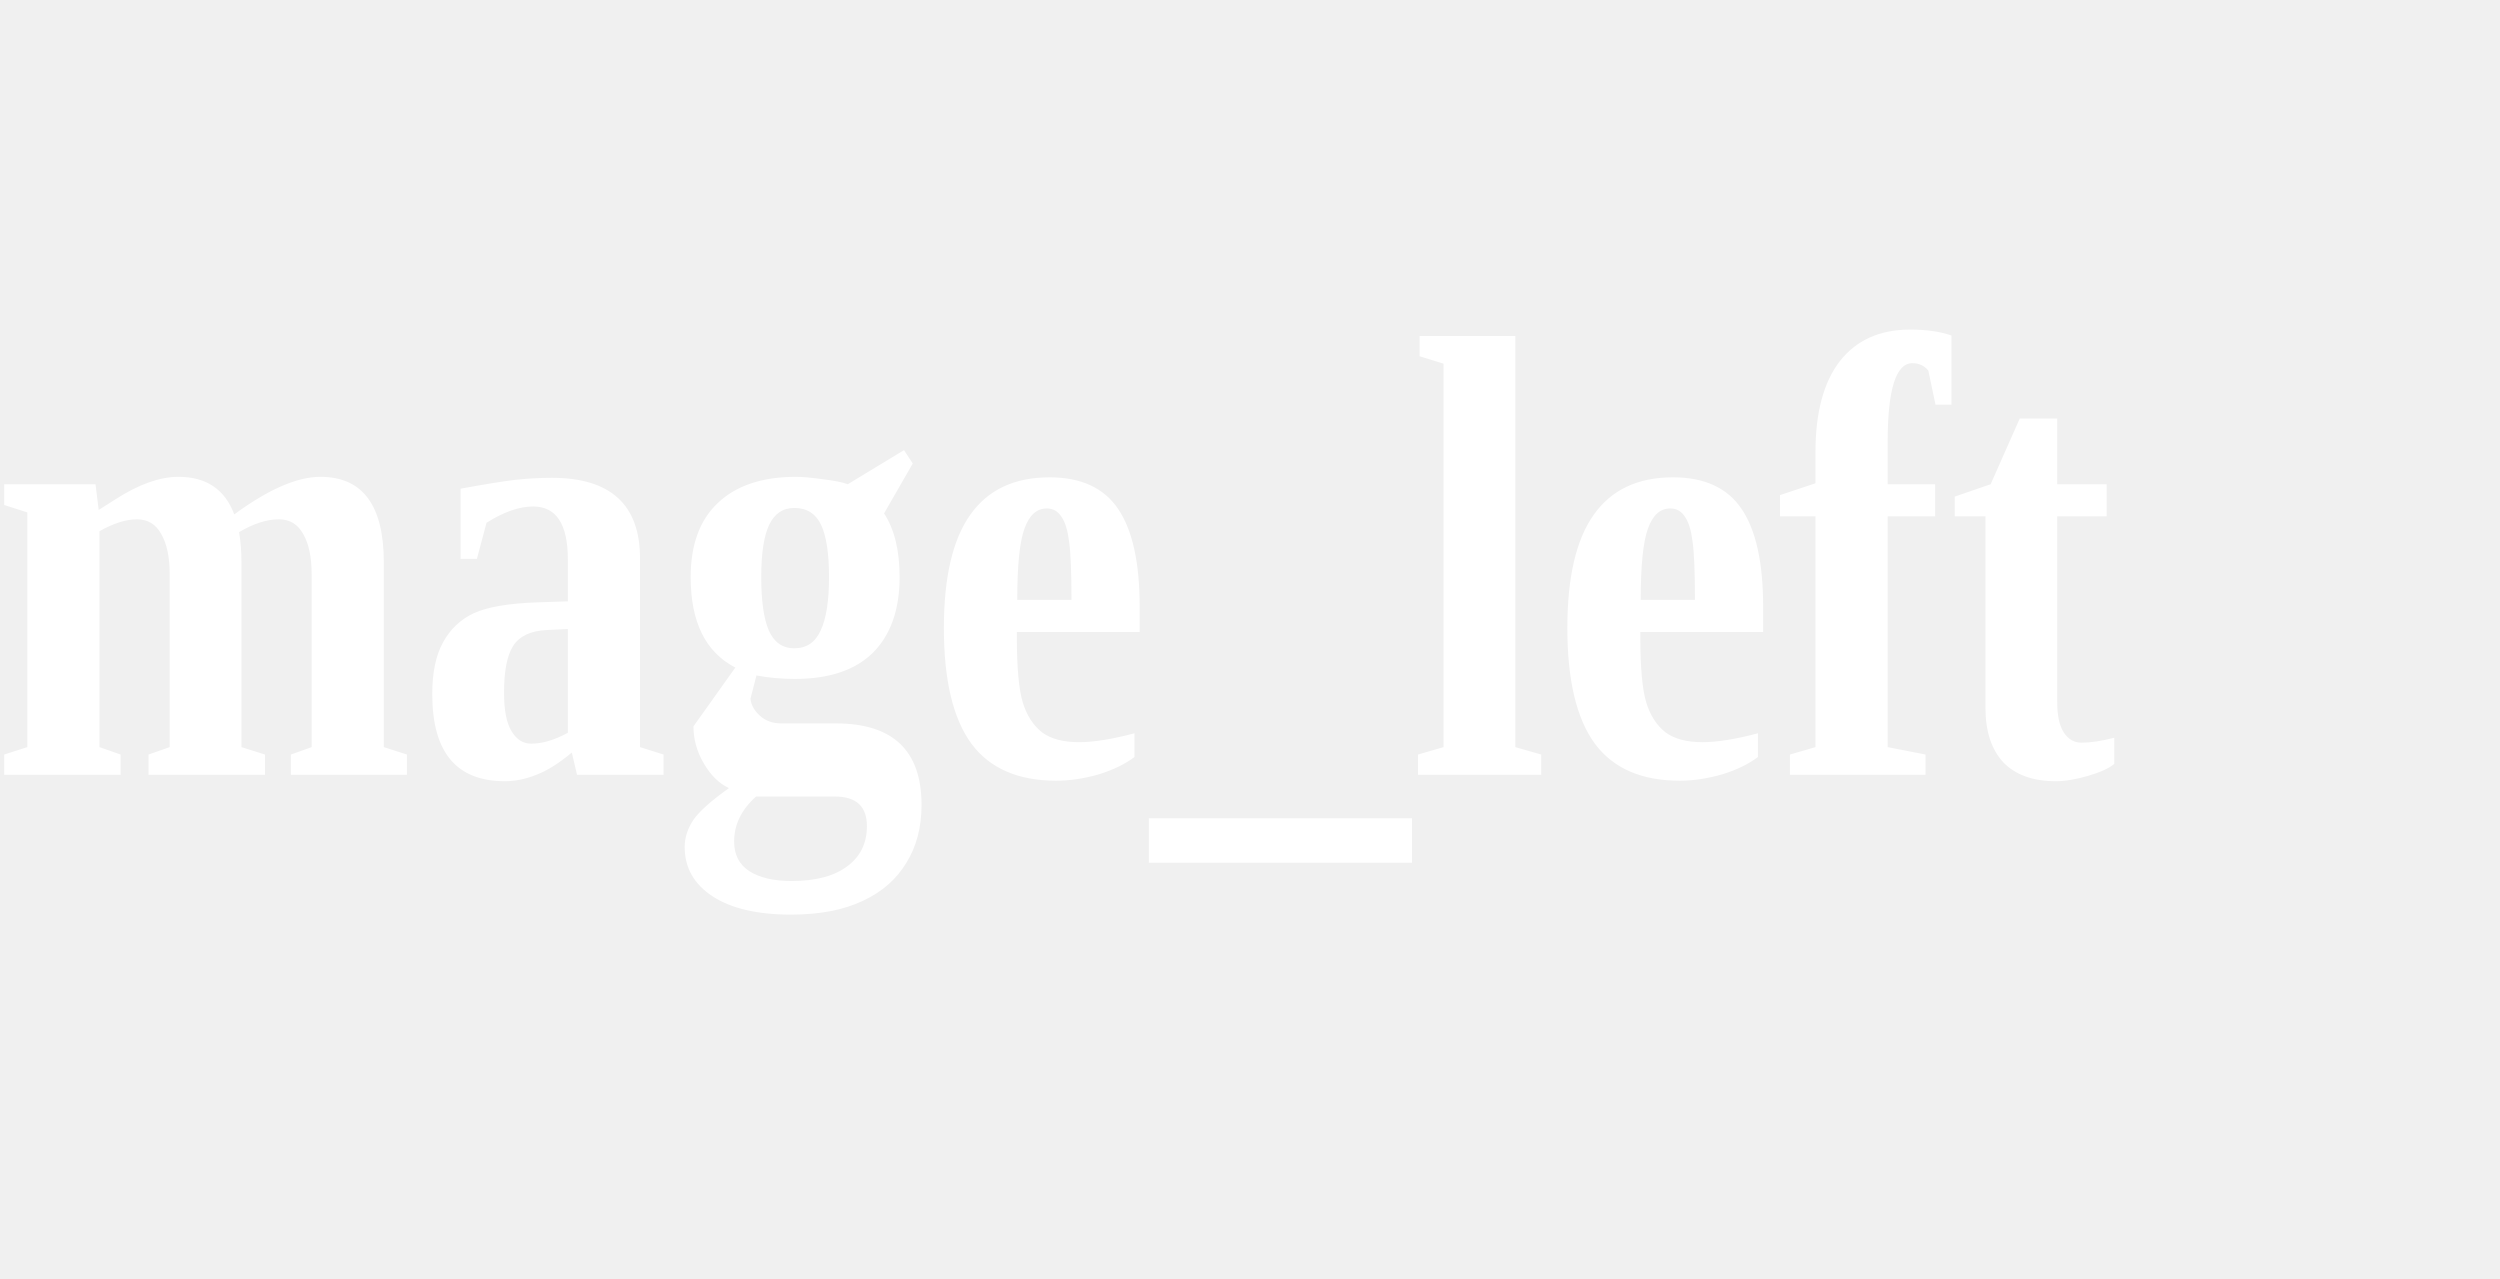
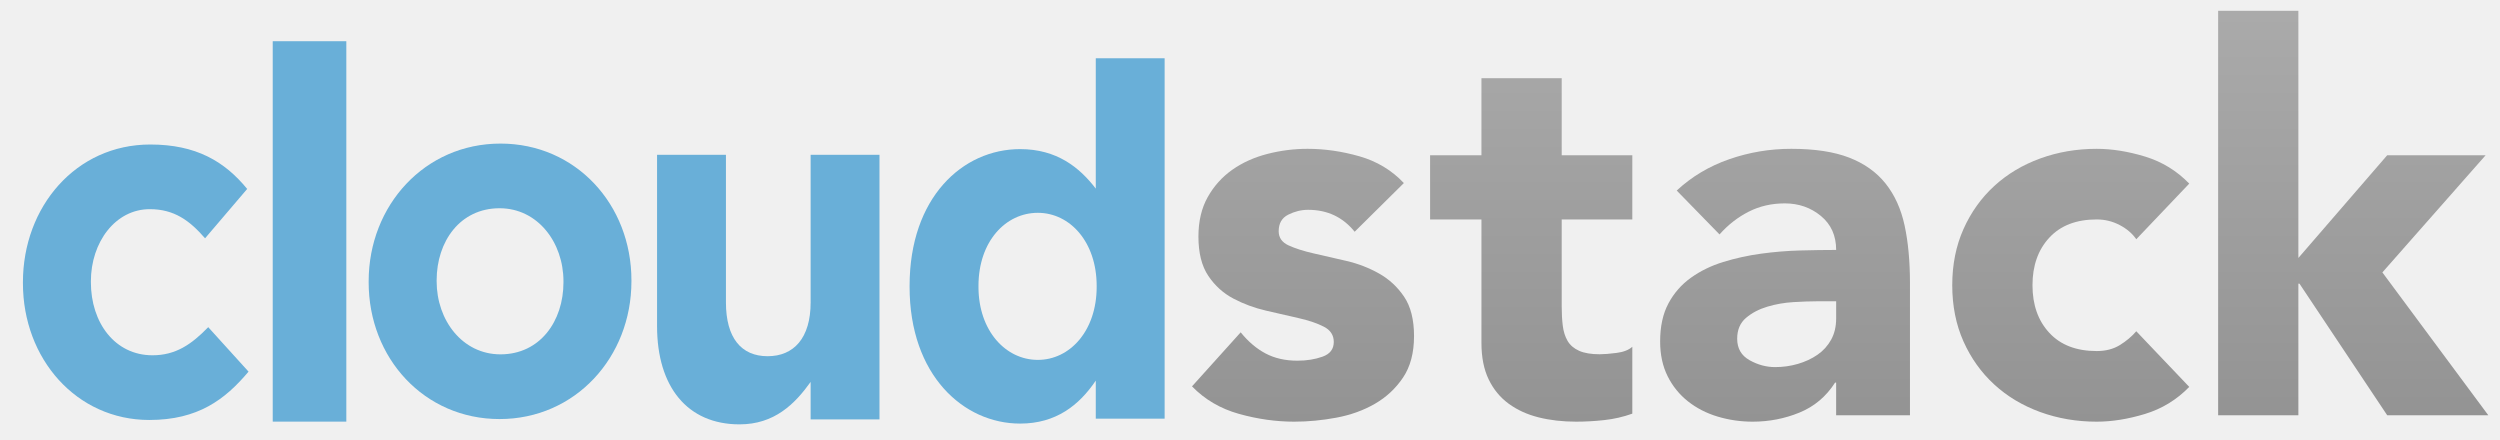
- <svg xmlns="http://www.w3.org/2000/svg" version="1.0" width="88" height="45" id="svgimage_left">
-   <defs id="defsimage_left" />
-   <text x="44" y="22.5" transform="scale(0.898338,1.113167)" id="textimage_left" xml:space="preserve" style="font-size:20px;font-style:normal;font-variant:normal;font-weight:bold;font-stretch:normal;text-align:center;line-height:125%;writing-mode:lr-tb;text-anchor:middle;fill:#ffffff;fill-opacity:1;stroke:none;font-family:Liberation Serif;">
-     <tspan x="46" y="24.5" id="tspanimage_left">image_left</tspan>
-   </text>
+ <svg xmlns="http://www.w3.org/2000/svg" xmlns:xlink="http://www.w3.org/1999/xlink" version="1.1" id="Layer_1" x="0px" y="0px" width="500" height="88" viewBox="0 0 500 88" enable-background="new 0 0 543 197" xml:space="preserve">
+   <defs id="defs3259" />
+   <pattern x="-123.5" y="403.5" width="322" height="182" patternUnits="userSpaceOnUse" id="Unnamed_Pattern" viewBox="0 -182 322 182" overflow="visible">
+     <g id="g3165">
+       <polygon fill="none" points="0,-182 322,-182 322,0 0,0   " id="polygon3167" />
+       <linearGradient id="SVGID_1_" gradientUnits="userSpaceOnUse" x1="7745.844" y1="-8448.69" x2="7746.844" y2="-8448.69" gradientTransform="matrix(0 -182 -182 0 -1537500.375 1409743.625)">
+         <stop offset="0" style="stop-color:#ABABAB" id="stop3170" />
+         <stop offset="1" style="stop-color:#787878" id="stop3172" />
+       </linearGradient>
+       <polygon fill="url(#SVGID_1_)" points="322,0 322,-182 0,-182 0,0   " id="polygon3174" />
+     </g>
+   </pattern>
+   <pattern x="-123.5" y="403.5" width="322" height="182" patternUnits="userSpaceOnUse" id="Unnamed_Pattern_1" viewBox="0 -182 322 182" overflow="visible">
+     <g id="g3177">
+       <polygon fill="none" points="0,-182 322,-182 322,0 0,0   " id="polygon3179" />
+       <linearGradient id="SVGID_2_" gradientUnits="userSpaceOnUse" x1="7745.844" y1="-8448.69" x2="7746.844" y2="-8448.69" gradientTransform="matrix(0 -182 -182 0 -1537500.375 1409743.625)">
+         <stop offset="0" style="stop-color:#ABABAB" id="stop3182" />
+         <stop offset="1" style="stop-color:#787878" id="stop3184" />
+       </linearGradient>
+       <polygon fill="url(#SVGID_2_)" points="322,0 322,-182 0,-182 0,0   " id="polygon3186" />
+     </g>
+   </pattern>
+   <pattern x="-123.5" y="403.5" width="322" height="182" patternUnits="userSpaceOnUse" id="Unnamed_Pattern_2" viewBox="0 -182 322 182" overflow="visible">
+     <g id="g3189">
+       <polygon fill="none" points="0,-182 322,-182 322,0 0,0   " id="polygon3191" />
+       <linearGradient id="SVGID_3_" gradientUnits="userSpaceOnUse" x1="7745.844" y1="-8448.69" x2="7746.844" y2="-8448.69" gradientTransform="matrix(0 -182 -182 0 -1537500.375 1409743.625)">
+         <stop offset="0" style="stop-color:#ABABAB" id="stop3194" />
+         <stop offset="1" style="stop-color:#787878" id="stop3196" />
+       </linearGradient>
+       <polygon fill="url(#SVGID_3_)" points="322,0 322,-182 0,-182 0,0   " id="polygon3198" />
+     </g>
+   </pattern>
+   <pattern x="-123.5" y="403.5" width="322" height="182" patternUnits="userSpaceOnUse" id="Unnamed_Pattern_3" viewBox="0 -182 322 182" overflow="visible">
+     <g id="g3201">
+       <polygon fill="none" points="0,-182 322,-182 322,0 0,0   " id="polygon3203" />
+       <linearGradient id="SVGID_4_" gradientUnits="userSpaceOnUse" x1="7745.844" y1="-8448.69" x2="7746.844" y2="-8448.69" gradientTransform="matrix(0 -182 -182 0 -1537500.375 1409743.625)">
+         <stop offset="0" style="stop-color:#ABABAB" id="stop3206" />
+         <stop offset="1" style="stop-color:#787878" id="stop3208" />
+       </linearGradient>
+       <polygon fill="url(#SVGID_4_)" points="322,0 322,-182 0,-182 0,0   " id="polygon3210" />
+     </g>
+   </pattern>
+   <pattern x="-123.5" y="403.5" width="322" height="182" patternUnits="userSpaceOnUse" id="Unnamed_Pattern_4" viewBox="0 -182 322 182" overflow="visible">
+     <g id="g3213">
+       <polygon fill="none" points="0,-182 322,-182 322,0 0,0   " id="polygon3215" />
+       <linearGradient id="SVGID_5_" gradientUnits="userSpaceOnUse" x1="7745.844" y1="-8448.69" x2="7746.844" y2="-8448.69" gradientTransform="matrix(0 -182 -182 0 -1537500.375 1409743.625)">
+         <stop offset="0" style="stop-color:#ABABAB" id="stop3218" />
+         <stop offset="1" style="stop-color:#787878" id="stop3220" />
+       </linearGradient>
+       <polygon fill="url(#SVGID_5_)" points="322,0 322,-182 0,-182 0,0   " id="polygon3222" />
+     </g>
+   </pattern>
+   <g id="g3224" transform="translate(-23.33203,-40.06445)">
+     <path d="m 53.199,124.06 c -14.587,0 -25.282,-12.24 -25.282,-27.35 v -0.195 c 0,-15.11 10.603,-27.549 25.463,-27.549 9.151,0 14.863,3.362 19.389,8.885 l -8.424,9.873 C 61.26,84.172 58.178,81.898 53.288,81.898 46.4,81.898 41.509,88.513 41.509,96.32 v 0.195 c 0,8.097 4.802,14.606 12.324,14.606 4.618,0 7.791,-2.161 11.145,-5.624 l 8.061,8.893 c -4.715,5.619 -10.147,9.67 -19.84,9.67" id="path3226" style="fill:#69afd8" />
+     <path d="m 123.247,123.876 c -15.037,0 -26.184,-12.149 -26.184,-27.35 V 96.33 c 0,-15.202 11.235,-27.549 26.368,-27.549 15.035,0 26.188,12.144 26.188,27.354 v 0.195 c -0.001,15.198 -11.248,27.546 -26.372,27.546 M 136.025,96.33 c 0,-7.802 -5.169,-14.616 -12.779,-14.616 -7.884,0 -12.586,6.615 -12.586,14.421 v 0.195 c 0,7.799 5.16,14.604 12.77,14.604 7.88,0 12.595,-6.604 12.595,-14.408 V 96.33 z" id="path3228" style="fill:#69afd8" />
+     <path d="m 185.459,123.946 v -7.498 c -3.169,4.435 -7.253,8.488 -14.219,8.488 -10.43,0 -16.496,-7.5 -16.496,-19.646 V 71.026 h 13.776 v 29.524 c 0,7.113 3.081,10.757 8.337,10.757 5.248,0 8.602,-3.645 8.602,-10.757 V 71.026 h 13.769 v 52.92 h -13.769 z" id="path3230" style="fill:#69afd8" />
+     <path d="m 242.488,123.792 v -7.604 c -3.346,4.945 -7.968,8.594 -15.133,8.594 -11.321,0 -22.106,-9.674 -22.106,-27.346 v -0.195 c 0,-17.676 10.601,-27.354 22.106,-27.354 7.342,0 11.868,3.652 15.133,7.901 V 51.724 h 13.769 v 72.068 h -13.769 z m 0.178,-26.551 c 0,-8.787 -5.344,-14.613 -11.771,-14.613 -6.435,0 -11.868,5.719 -11.868,14.613 v 0.195 c 0,8.785 5.433,14.606 11.868,14.606 6.427,0 11.771,-5.821 11.771,-14.606 v -0.195 z" id="path3232" style="fill:#69afd8" />
+     <rect x="77.878" y="48.308" width="14.72" height="76.083" id="rect3234" style="fill:#69afd8" />
+     <pattern id="SVGID_6_" xlink:href="#Unnamed_Pattern" patternTransform="matrix(1 0 0 -1 17.2363 -1377)">
+ 	</pattern>
+     <path d="m 294.264,86.414 c -2.354,-2.924 -5.457,-4.387 -9.31,-4.387 -1.356,0 -2.675,0.321 -3.959,0.963 -1.284,0.642 -1.926,1.749 -1.926,3.317 0,1.284 0.657,2.231 1.979,2.836 1.318,0.606 2.995,1.142 5.028,1.604 2.033,0.465 4.208,0.964 6.526,1.499 2.318,0.535 4.495,1.374 6.527,2.514 2.033,1.142 3.709,2.694 5.029,4.654 1.319,1.963 1.98,4.585 1.98,7.865 0,3.354 -0.732,6.117 -2.194,8.293 -1.463,2.176 -3.335,3.924 -5.617,5.242 -2.284,1.321 -4.853,2.247 -7.704,2.782 -2.854,0.535 -5.671,0.803 -8.453,0.803 -3.638,0 -7.312,-0.519 -11.021,-1.552 -3.71,-1.033 -6.848,-2.87 -9.416,-5.511 l 9.737,-10.807 c 1.498,1.856 3.156,3.264 4.975,4.227 1.818,0.963 3.941,1.444 6.367,1.444 1.854,0 3.531,-0.267 5.029,-0.803 1.498,-0.535 2.246,-1.515 2.246,-2.942 0,-1.354 -0.66,-2.37 -1.979,-3.05 -1.321,-0.677 -2.996,-1.246 -5.029,-1.711 -2.032,-0.464 -4.21,-0.963 -6.526,-1.498 -2.319,-0.535 -4.495,-1.338 -6.528,-2.408 -2.033,-1.07 -3.71,-2.584 -5.029,-4.547 -1.32,-1.961 -1.979,-4.583 -1.979,-7.865 0,-3.066 0.623,-5.706 1.872,-7.918 1.247,-2.21 2.889,-4.029 4.922,-5.457 2.033,-1.426 4.369,-2.478 7.009,-3.156 2.638,-0.678 5.312,-1.017 8.025,-1.017 3.424,0 6.883,0.5 10.379,1.498 3.494,1 6.455,2.782 8.881,5.35 l -9.841,9.738 z" id="path3237" style="fill:url(#SVGID_6_)" />
+     <pattern id="SVGID_7_" xlink:href="#Unnamed_Pattern_1" patternTransform="matrix(1 0 0 -1 17.2363 -1377)">
+ 	</pattern>
+     <path d="m 349.795,83.953 h -14.123 v 17.334 c 0,1.428 0.07,2.729 0.213,3.906 0.143,1.176 0.463,2.193 0.963,3.049 0.5,0.856 1.266,1.517 2.301,1.979 1.033,0.465 2.408,0.695 4.119,0.695 0.857,0 1.98,-0.089 3.371,-0.267 1.391,-0.178 2.443,-0.59 3.156,-1.23 v 13.374 c -1.783,0.643 -3.637,1.07 -5.563,1.284 -1.926,0.214 -3.817,0.321 -5.671,0.321 -2.711,0 -5.207,-0.286 -7.49,-0.856 -2.283,-0.57 -4.279,-1.479 -5.992,-2.729 -1.711,-1.247 -3.049,-2.87 -4.012,-4.868 -0.963,-1.996 -1.445,-4.423 -1.445,-7.276 V 83.953 H 309.35 v -12.84 h 10.271 V 55.705 h 16.051 v 15.408 h 14.123 v 12.84 z" id="path3240" style="fill:url(#SVGID_7_)" />
+     <pattern id="SVGID_8_" xlink:href="#Unnamed_Pattern_2" patternTransform="matrix(1 0 0 -1 17.2363 -1377)">
+ 	</pattern>
+     <path d="m 390.562,116.588 h -0.215 c -1.783,2.782 -4.156,4.78 -7.115,5.992 -2.961,1.212 -6.082,1.819 -9.361,1.819 -2.426,0 -4.762,-0.34 -7.01,-1.017 -2.246,-0.677 -4.227,-1.693 -5.938,-3.05 -1.713,-1.354 -3.068,-3.031 -4.066,-5.028 -1,-1.996 -1.498,-4.315 -1.498,-6.955 0,-2.996 0.551,-5.527 1.658,-7.598 1.105,-2.068 2.604,-3.78 4.494,-5.136 1.889,-1.354 4.047,-2.408 6.473,-3.156 2.426,-0.749 4.939,-1.301 7.545,-1.659 2.604,-0.356 5.205,-0.57 7.811,-0.642 2.604,-0.07 5.01,-0.107 7.223,-0.107 0,-2.852 -1.018,-5.118 -3.049,-6.794 -2.033,-1.676 -4.441,-2.515 -7.224,-2.515 -2.64,0 -5.048,0.553 -7.222,1.659 -2.178,1.106 -4.119,2.621 -5.832,4.547 l -8.561,-8.774 c 2.996,-2.782 6.489,-4.869 10.486,-6.26 3.994,-1.39 8.133,-2.086 12.412,-2.086 4.709,0 8.576,0.589 11.609,1.766 3.031,1.177 5.457,2.907 7.275,5.189 1.82,2.284 3.086,5.082 3.799,8.399 0.713,3.318 1.07,7.153 1.07,11.503 v 26.429 H 390.56 v -6.526 z m -3.958,-16.264 c -1.215,0 -2.729,0.054 -4.547,0.161 -1.82,0.107 -3.568,0.411 -5.244,0.909 -1.676,0.5 -3.104,1.249 -4.279,2.247 -1.178,1 -1.766,2.391 -1.766,4.173 0,1.926 0.818,3.354 2.461,4.279 1.641,0.928 3.352,1.392 5.137,1.392 1.566,0 3.084,-0.214 4.547,-0.642 1.461,-0.429 2.764,-1.033 3.904,-1.819 1.141,-0.784 2.051,-1.782 2.729,-2.996 0.678,-1.212 1.018,-2.638 1.018,-4.28 v -3.424 h -3.96 z" id="path3243" style="fill:url(#SVGID_8_)" />
+     <pattern id="SVGID_9_" xlink:href="#Unnamed_Pattern_3" patternTransform="matrix(1 0 0 -1 17.2363 -1377)">
+ 	</pattern>
+     <path d="m 450.588,87.912 c -0.785,-1.14 -1.891,-2.086 -3.316,-2.835 -1.428,-0.749 -2.961,-1.124 -4.602,-1.124 -4.066,0 -7.223,1.214 -9.469,3.638 -2.248,2.426 -3.371,5.601 -3.371,9.523 0,3.924 1.123,7.099 3.371,9.522 2.246,2.426 5.402,3.639 9.469,3.639 1.783,0 3.318,-0.392 4.602,-1.178 1.283,-0.783 2.389,-1.711 3.316,-2.781 l 10.594,11.128 c -2.498,2.568 -5.441,4.37 -8.828,5.403 -3.389,1.033 -6.617,1.552 -9.684,1.552 -3.996,0 -7.758,-0.643 -11.287,-1.925 -3.531,-1.285 -6.6,-3.121 -9.203,-5.512 -2.605,-2.389 -4.654,-5.26 -6.152,-8.612 -1.498,-3.354 -2.246,-7.099 -2.246,-11.236 0,-4.136 0.748,-7.881 2.246,-11.235 1.498,-3.352 3.547,-6.222 6.152,-8.613 2.604,-2.39 5.672,-4.227 9.203,-5.511 3.529,-1.284 7.291,-1.926 11.287,-1.926 3.066,0 6.295,0.519 9.684,1.552 3.387,1.034 6.33,2.835 8.828,5.403 l -10.594,11.128 z" id="path3246" style="fill:url(#SVGID_9_)" />
+     <pattern id="SVGID_10_" xlink:href="#Unnamed_Pattern_4" patternTransform="matrix(1 0 0 -1 17.2363 -1377)">
+ 	</pattern>
+     <polygon points="500.772,123.115 483.223,96.793 483.008,96.793 483.008,123.115 466.959,123.115 466.959,42.223 483.008,42.223 483.008,91.657 500.772,71.113 520.459,71.113 499.807,94.546 520.994,123.115 " id="polygon3249" style="fill:url(#SVGID_10_)" />
+   </g>
+   <rect x="-123.5" y="-295.5" width="800" height="600" id="rect3251" style="fill:none" />
</svg>
